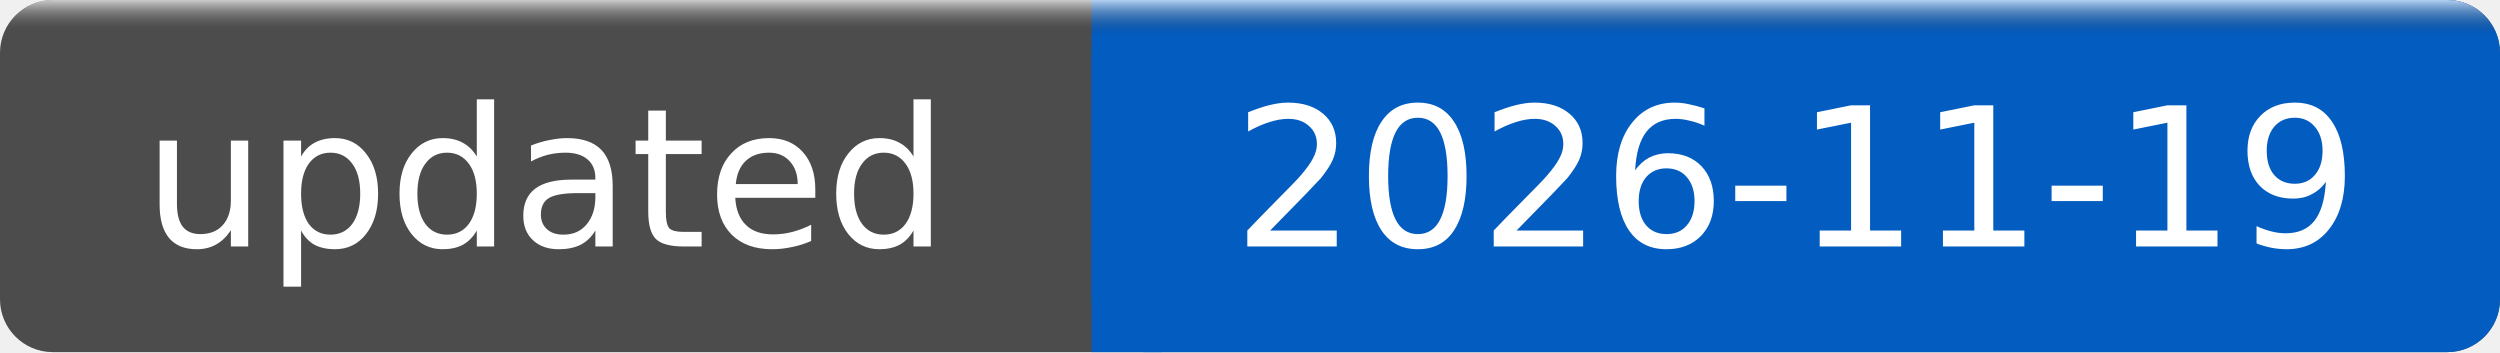
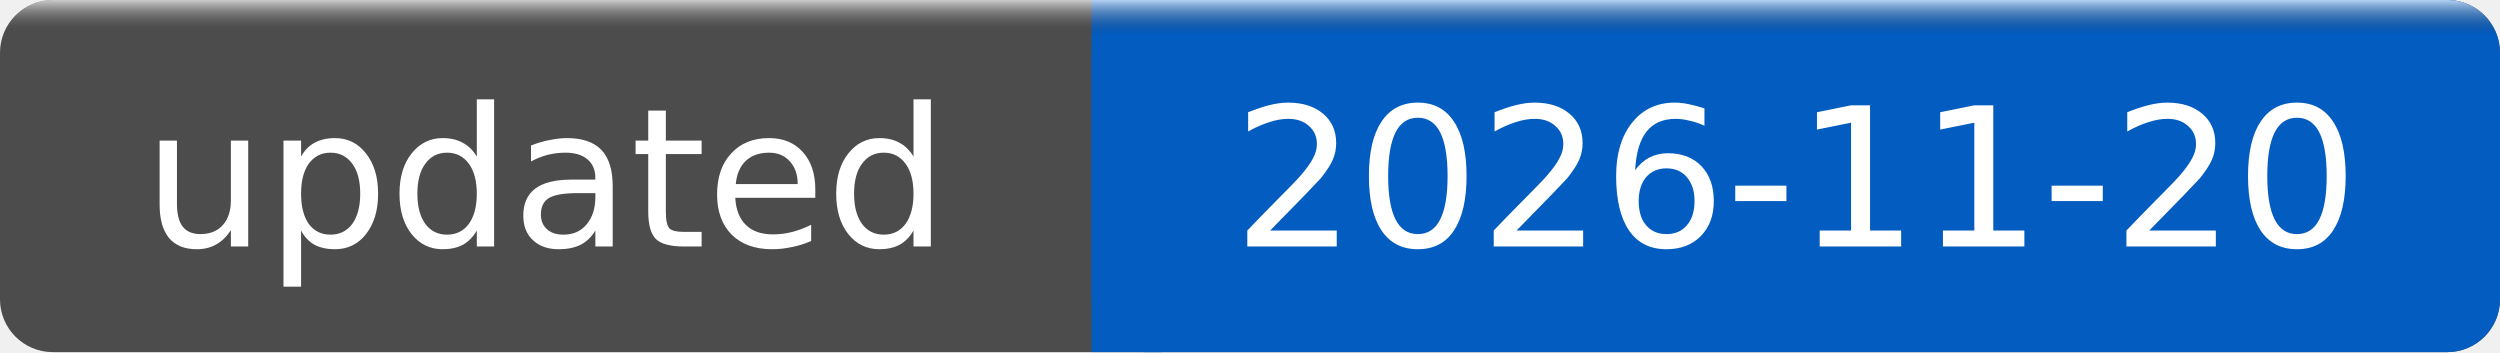
- <svg xmlns="http://www.w3.org/2000/svg" width="142" height="20" role="img" aria-label="updated: 2026-11-19">
+ <svg xmlns="http://www.w3.org/2000/svg" width="142" height="20" role="img" aria-label="updated: 2026-11-20">
  <linearGradient id="a" x2="0" y2="100%">
    <stop offset="0" stop-color="#fff" stop-opacity=".7" />
    <stop offset=".1" stop-opacity=".1" />
    <stop offset=".9" stop-opacity=".1" />
  </linearGradient>
  <rect rx="3" width="142" height="20" fill="#555" />
  <rect rx="3" x="62" width="80" height="20" fill="#0366d6" />
  <path fill="#0366d6" d="M62 0h4v20h-4z" />
  <rect rx="3" width="142" height="20" fill="url(#a)" />
  <g fill="#fff" text-anchor="middle" font-family="DejaVu Sans,Verdana,Geneva,sans-serif" font-size="11">
    <text x="31.0" y="14">updated</text>
-     <text x="102.0" y="14">2026-11-19</text>
+     <text x="102.0" y="14">2026-11-20</text>
  </g>
</svg>
